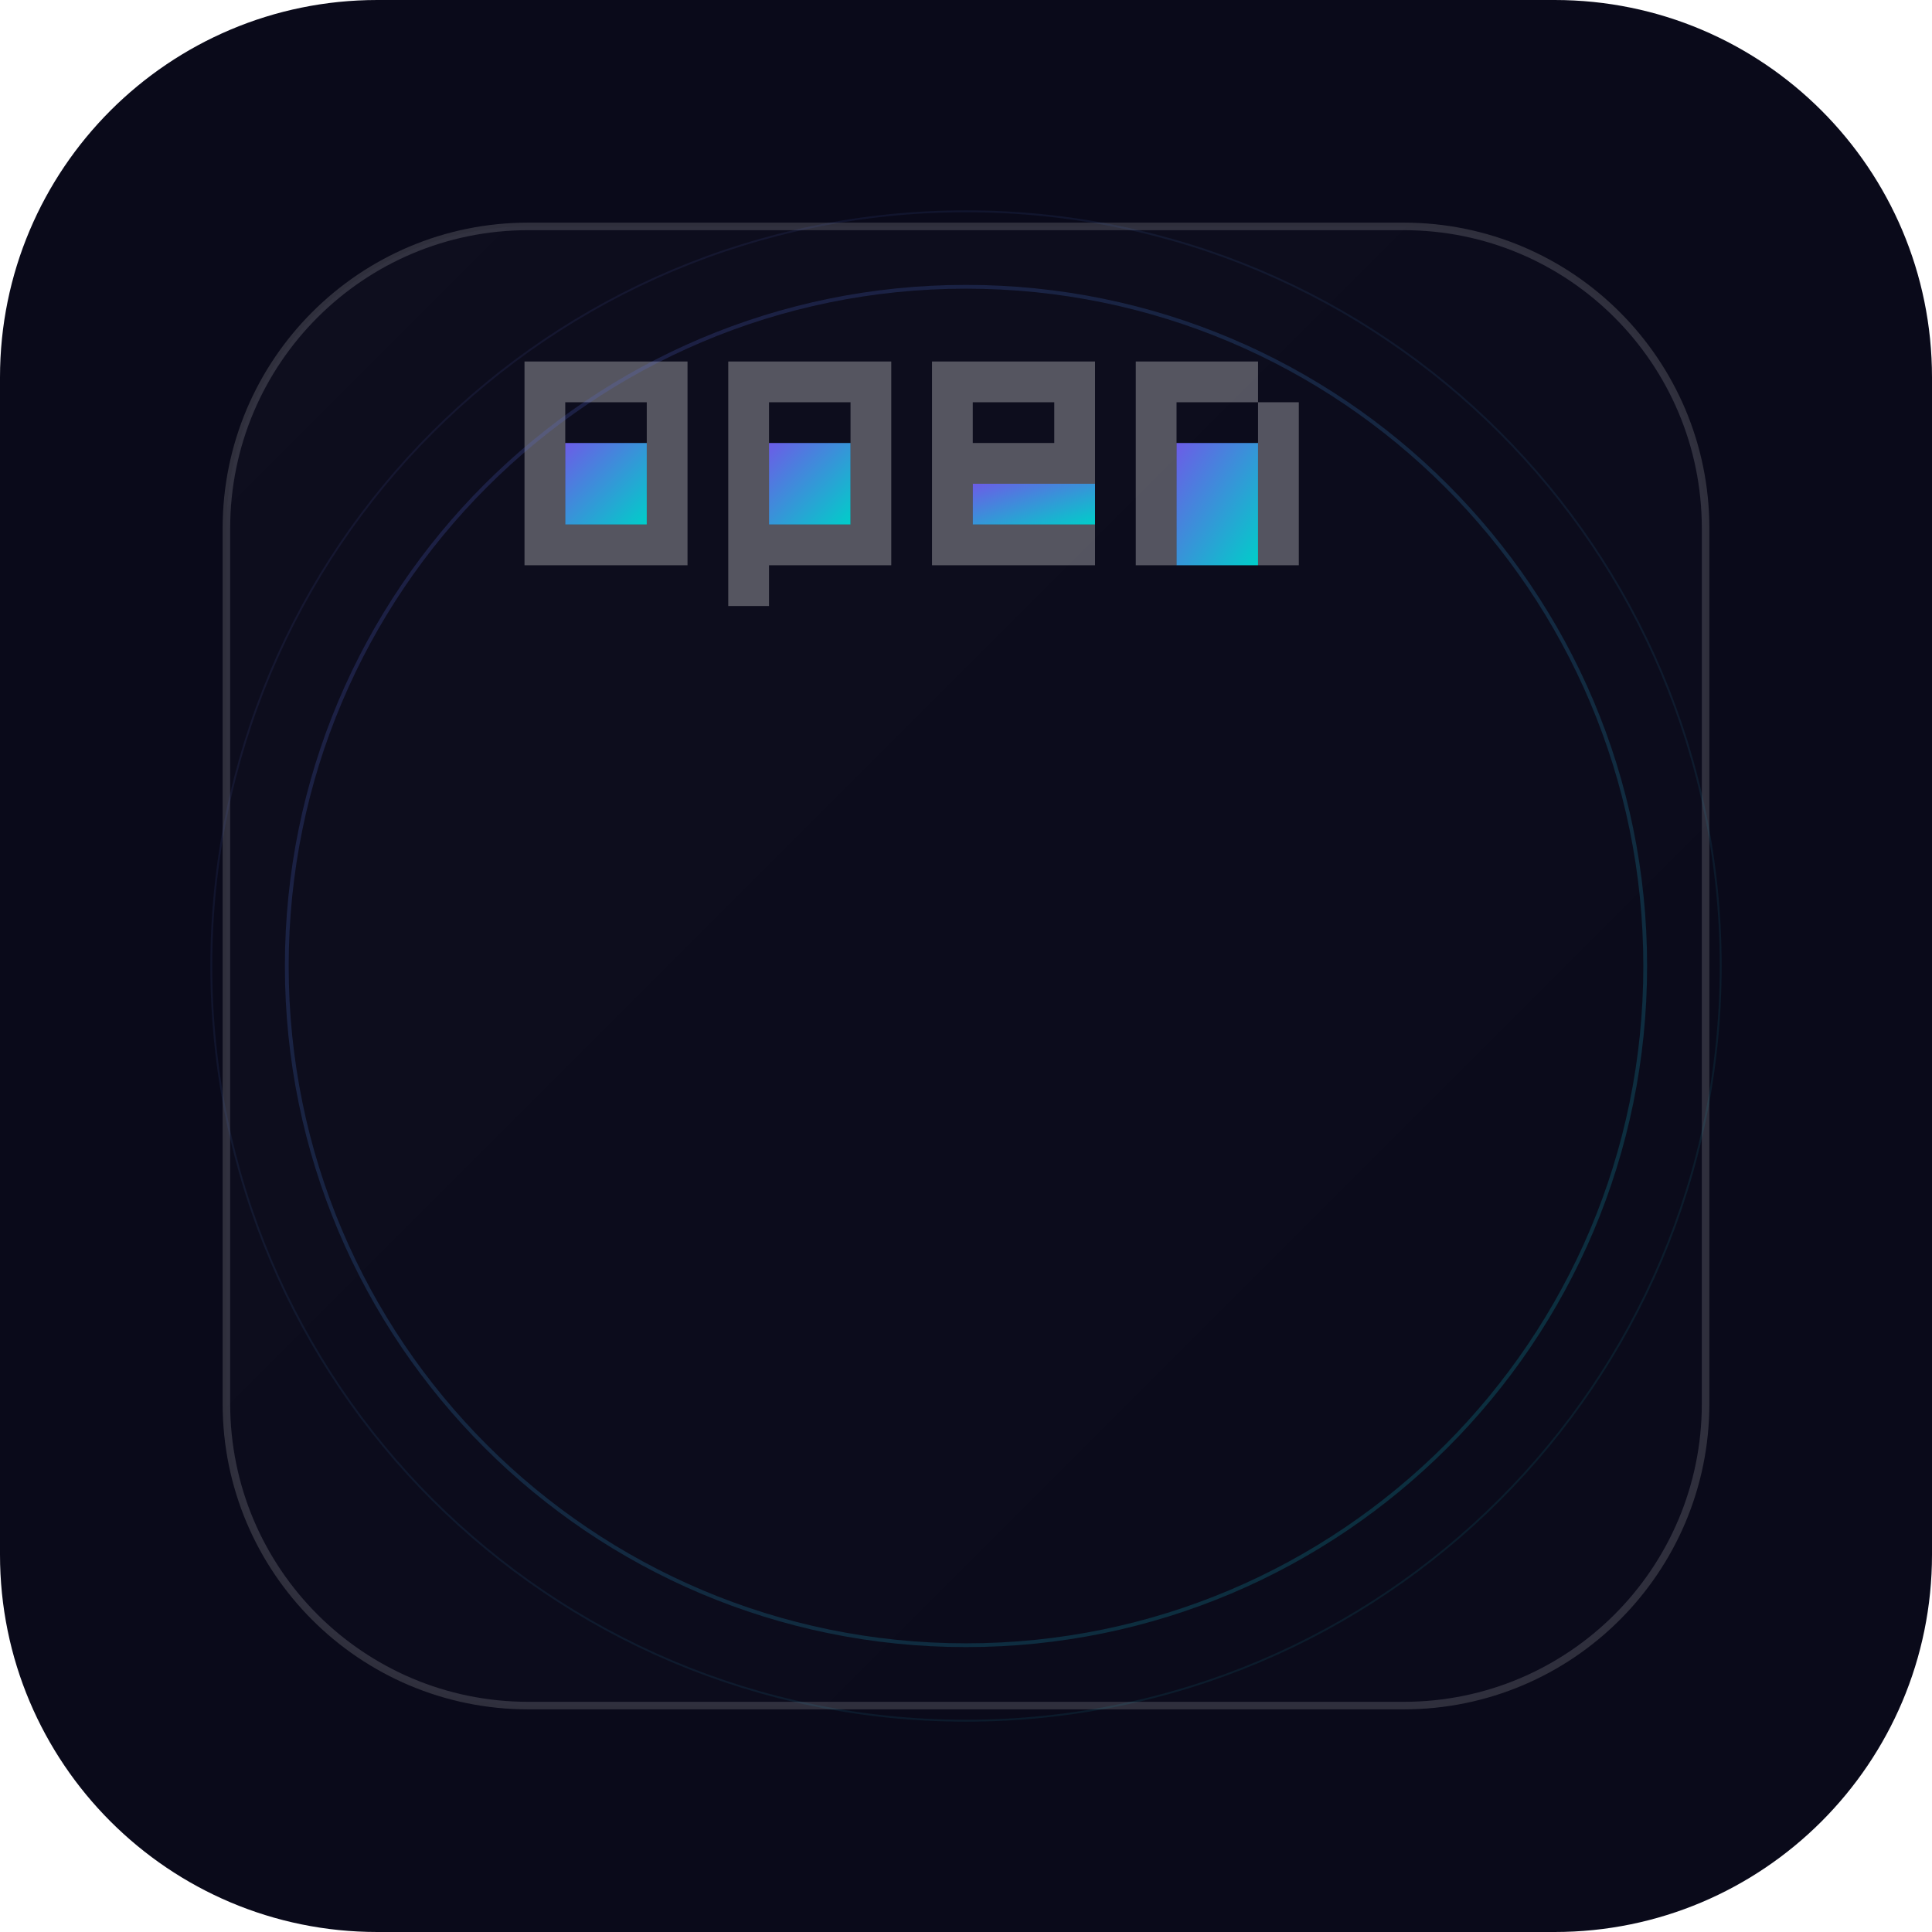
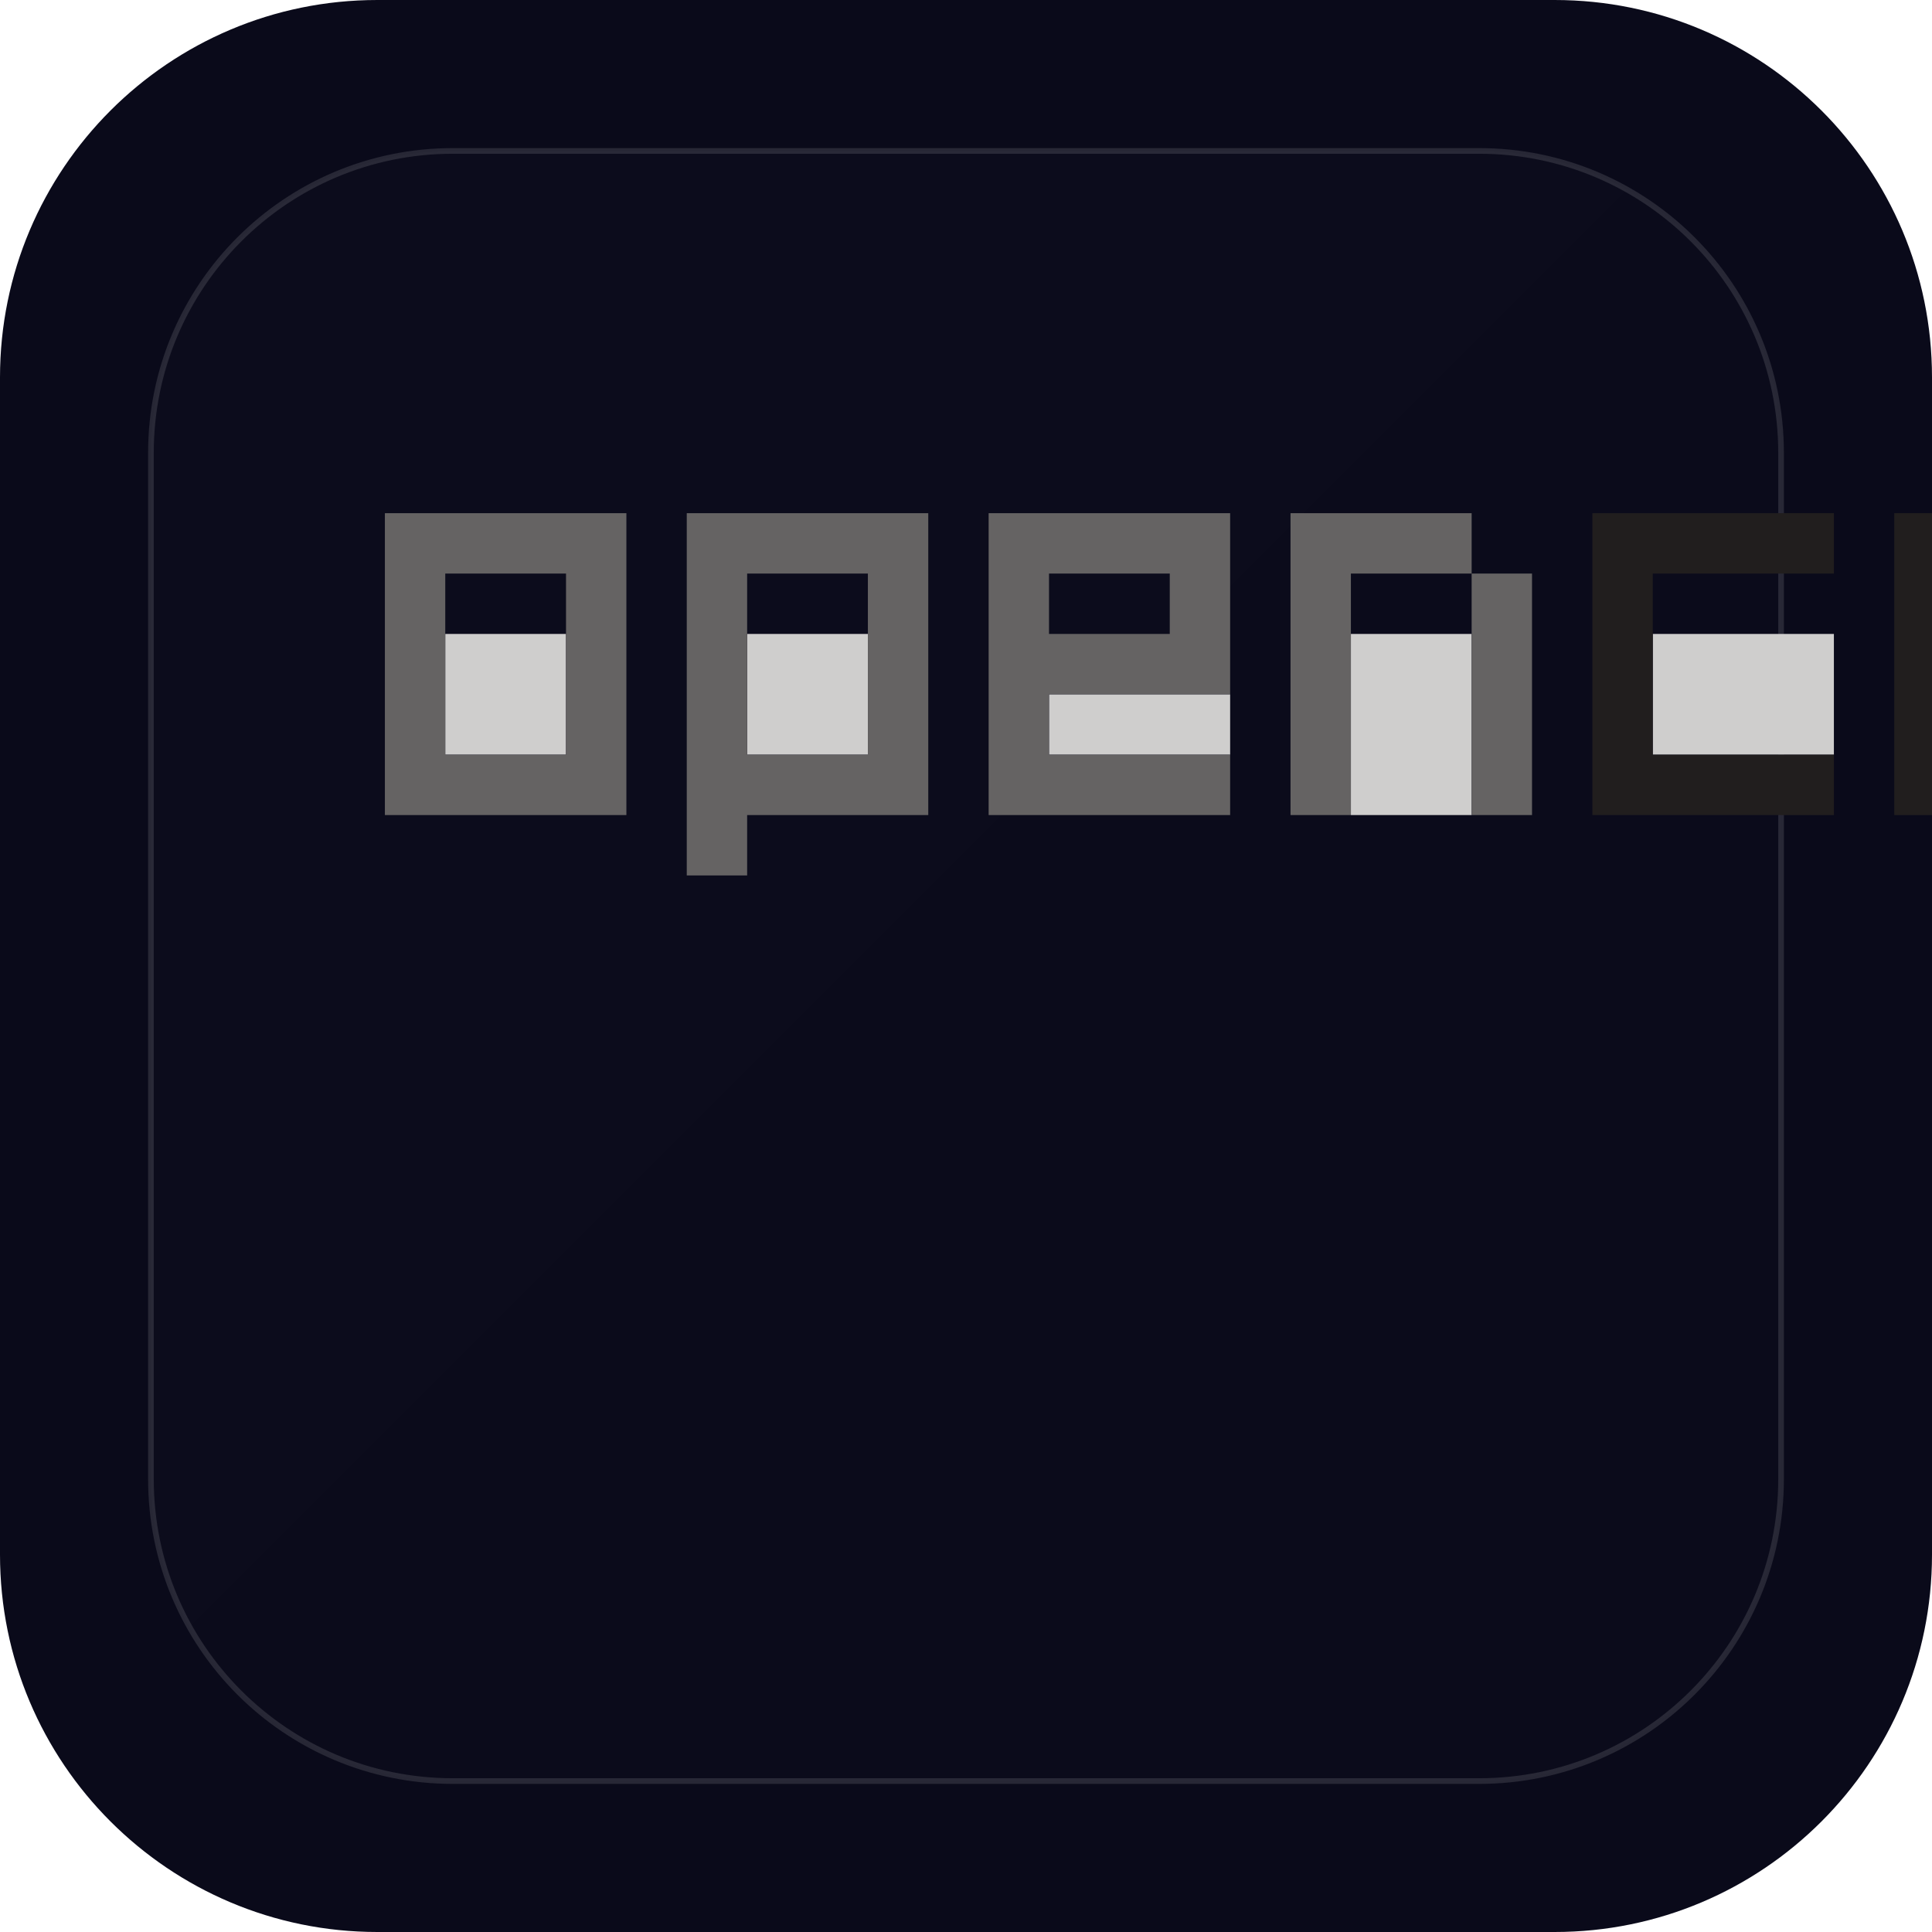
<svg xmlns="http://www.w3.org/2000/svg" width="512" height="512" viewBox="0 0 512 512" fill="none">
  <rect width="512" height="512" rx="100" fill="#0a0a1a" />
-   <rect x="60" y="60" width="392" height="392" rx="80" fill="url(#glass)" fill-opacity="0.1" stroke="rgba(255,255,255,0.15)" stroke-width="2" />
+   <rect x="40" y="40" width="432" height="432" rx="80" fill="url(#glass)" fill-opacity="0.08" stroke="rgba(255,255,255,0.12)" stroke-width="1.5" />
  <defs>
    <linearGradient id="glass" x1="0" y1="0" x2="1" y2="1">
-       <stop offset="0%" stop-color="rgba(255,255,255,0.15)" />
+       <stop offset="0%" stop-color="rgba(255,255,255,0.12)" />
      <stop offset="100%" stop-color="rgba(255,255,255,0.02)" />
    </linearGradient>
-     <linearGradient id="logo-grad" x1="0" y1="0" x2="1" y2="1">
-       <stop offset="0%" stop-color="#6c5ce7" />
-       <stop offset="100%" stop-color="#00cec9" />
-     </linearGradient>
  </defs>
-   <g transform="translate(139, 85) scale(1.8)">
-     <path d="M18 30H6V18H18V30Z" fill="url(#logo-grad)" />
-     <path d="M18 12H6V30H18V12ZM24 36H0V6H24V36Z" fill="rgba(255,255,255,0.3)" />
-     <path d="M48 30H36V18H48V30Z" fill="url(#logo-grad)" />
-     <path d="M36 30H48V12H36V30ZM54 36H36V42H30V6H54V36Z" fill="rgba(255,255,255,0.3)" />
-     <path d="M84 24V30H66V24H84Z" fill="url(#logo-grad)" />
-     <path d="M84 24H66V30H84V36H60V6H84V24ZM66 18H78V12H66V18Z" fill="rgba(255,255,255,0.3)" />
-     <path d="M108 36H96V18H108V36Z" fill="url(#logo-grad)" />
-     <path d="M108 12H96V36H90V6H108V12ZM114 36H108V12H114V36Z" fill="rgba(255,255,255,0.3)" />
+   <g transform="translate(102, 120)">
+     <path d="M48 80H16V48H48V80Z" fill="#CFCECD" />
+     <path d="M48 32H16V80H48V32ZM64 96H0V16H64V96Z" fill="#656363" />
+     <path d="M128 80H96V48H128V80Z" fill="#CFCECD" />
+     <path d="M96 80H128V32H96V80ZM144 96H96V112H80V16H144V96Z" fill="#656363" />
+     <path d="M224 64V80H176V64H224Z" fill="#CFCECD" />
+     <path d="M224 64H176V80H224V96H160V16H224V64ZM176 48H208V32H176V48Z" fill="#656363" />
+     <path d="M288 96H256V48H288V96Z" fill="#CFCECD" />
+     <path d="M288 32H256V96H240V16H288V32ZM304 96H288V32H304V96Z" fill="#656363" />
+     <path d="M384 80H336V48H384V80Z" fill="#CFCECD" />
+     <path d="M384 32H336V80H384V96H320V16H384V32Z" fill="#211E1E" />
+     <path d="M448 80H416V48H448V80Z" fill="#CFCECD" />
+     <path d="M448 32H416V80H448V32ZM464 96H400V16H464V96Z" fill="#211E1E" />
+     <path d="M528 80H496V48H528V80Z" fill="#CFCECD" />
+     <path d="M528 32H496V80H528V32ZM544 96H480V16H528V0H544V96Z" fill="#211E1E" />
+     <path d="M624 64V80H576V64H624Z" fill="#CFCECD" />
+     <path d="M576 32V48H608V32H576ZM624 64H576V80H624V96H560V16H624V64Z" fill="#211E1E" />
  </g>
-   <circle cx="256" cy="256" r="180" fill="none" stroke="url(#logo-grad)" stroke-width="1" opacity="0.2" />
-   <circle cx="256" cy="256" r="200" fill="none" stroke="url(#logo-grad)" stroke-width="0.5" opacity="0.1" />
</svg>
